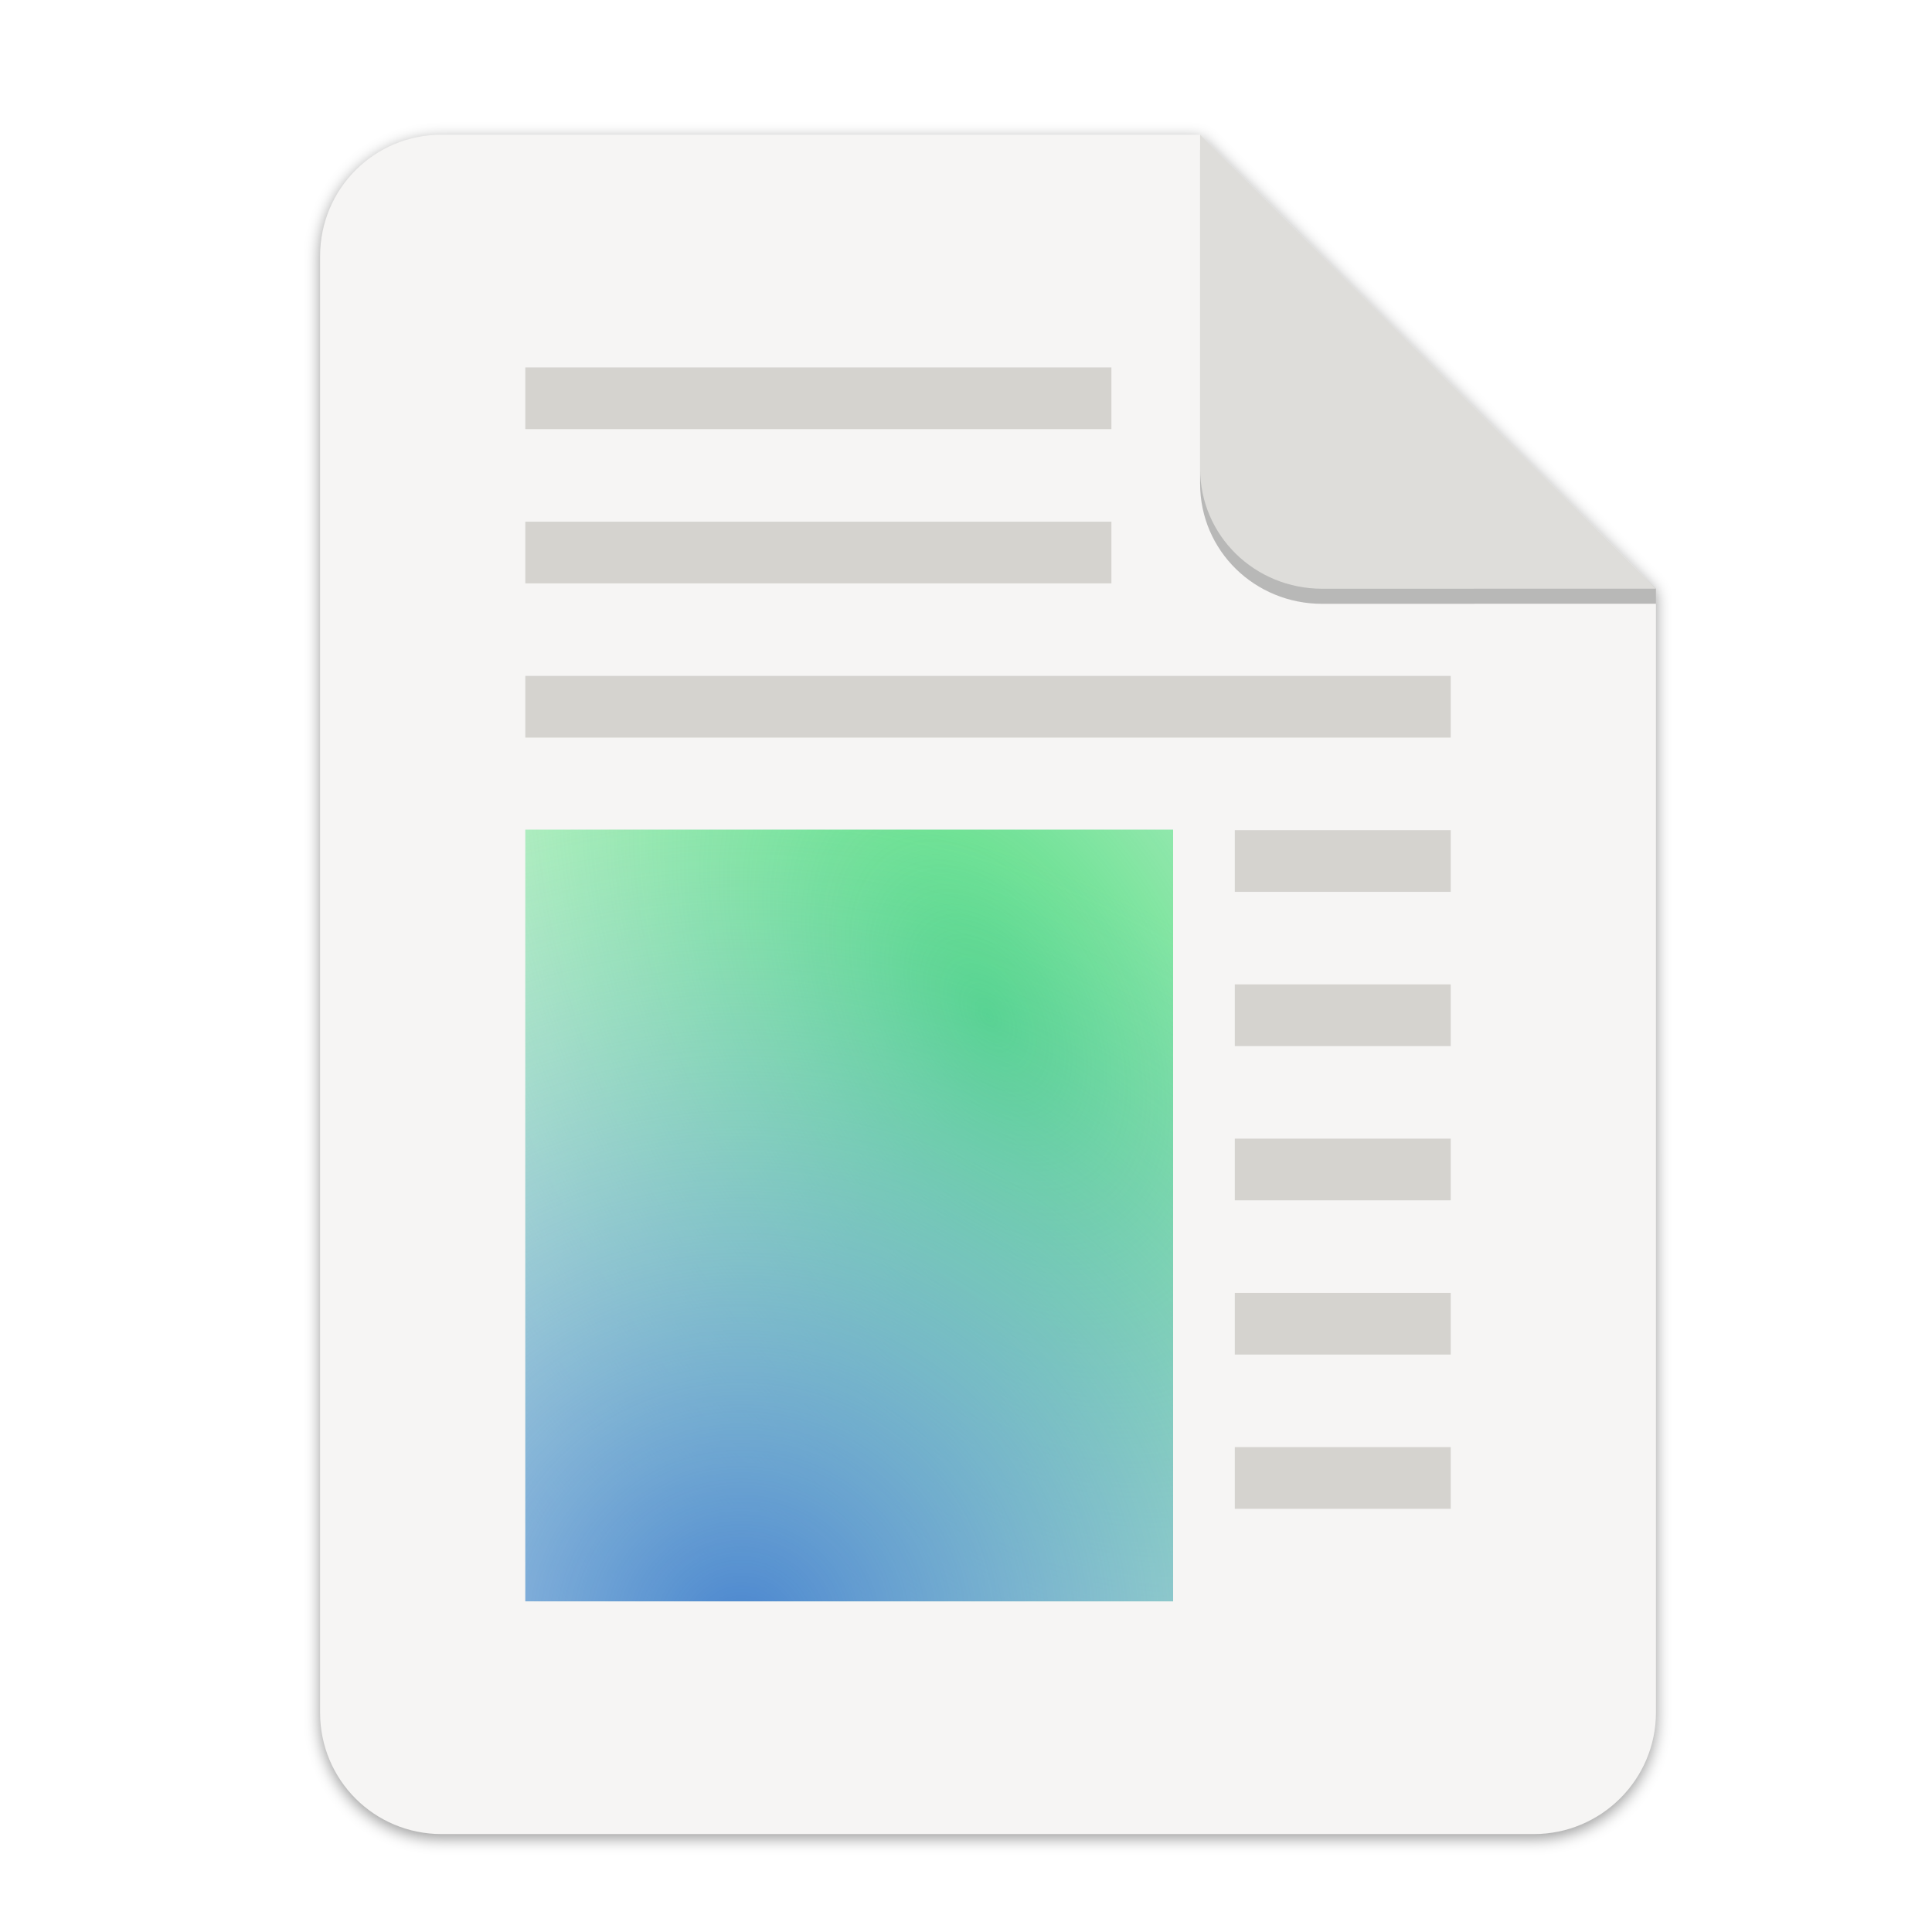
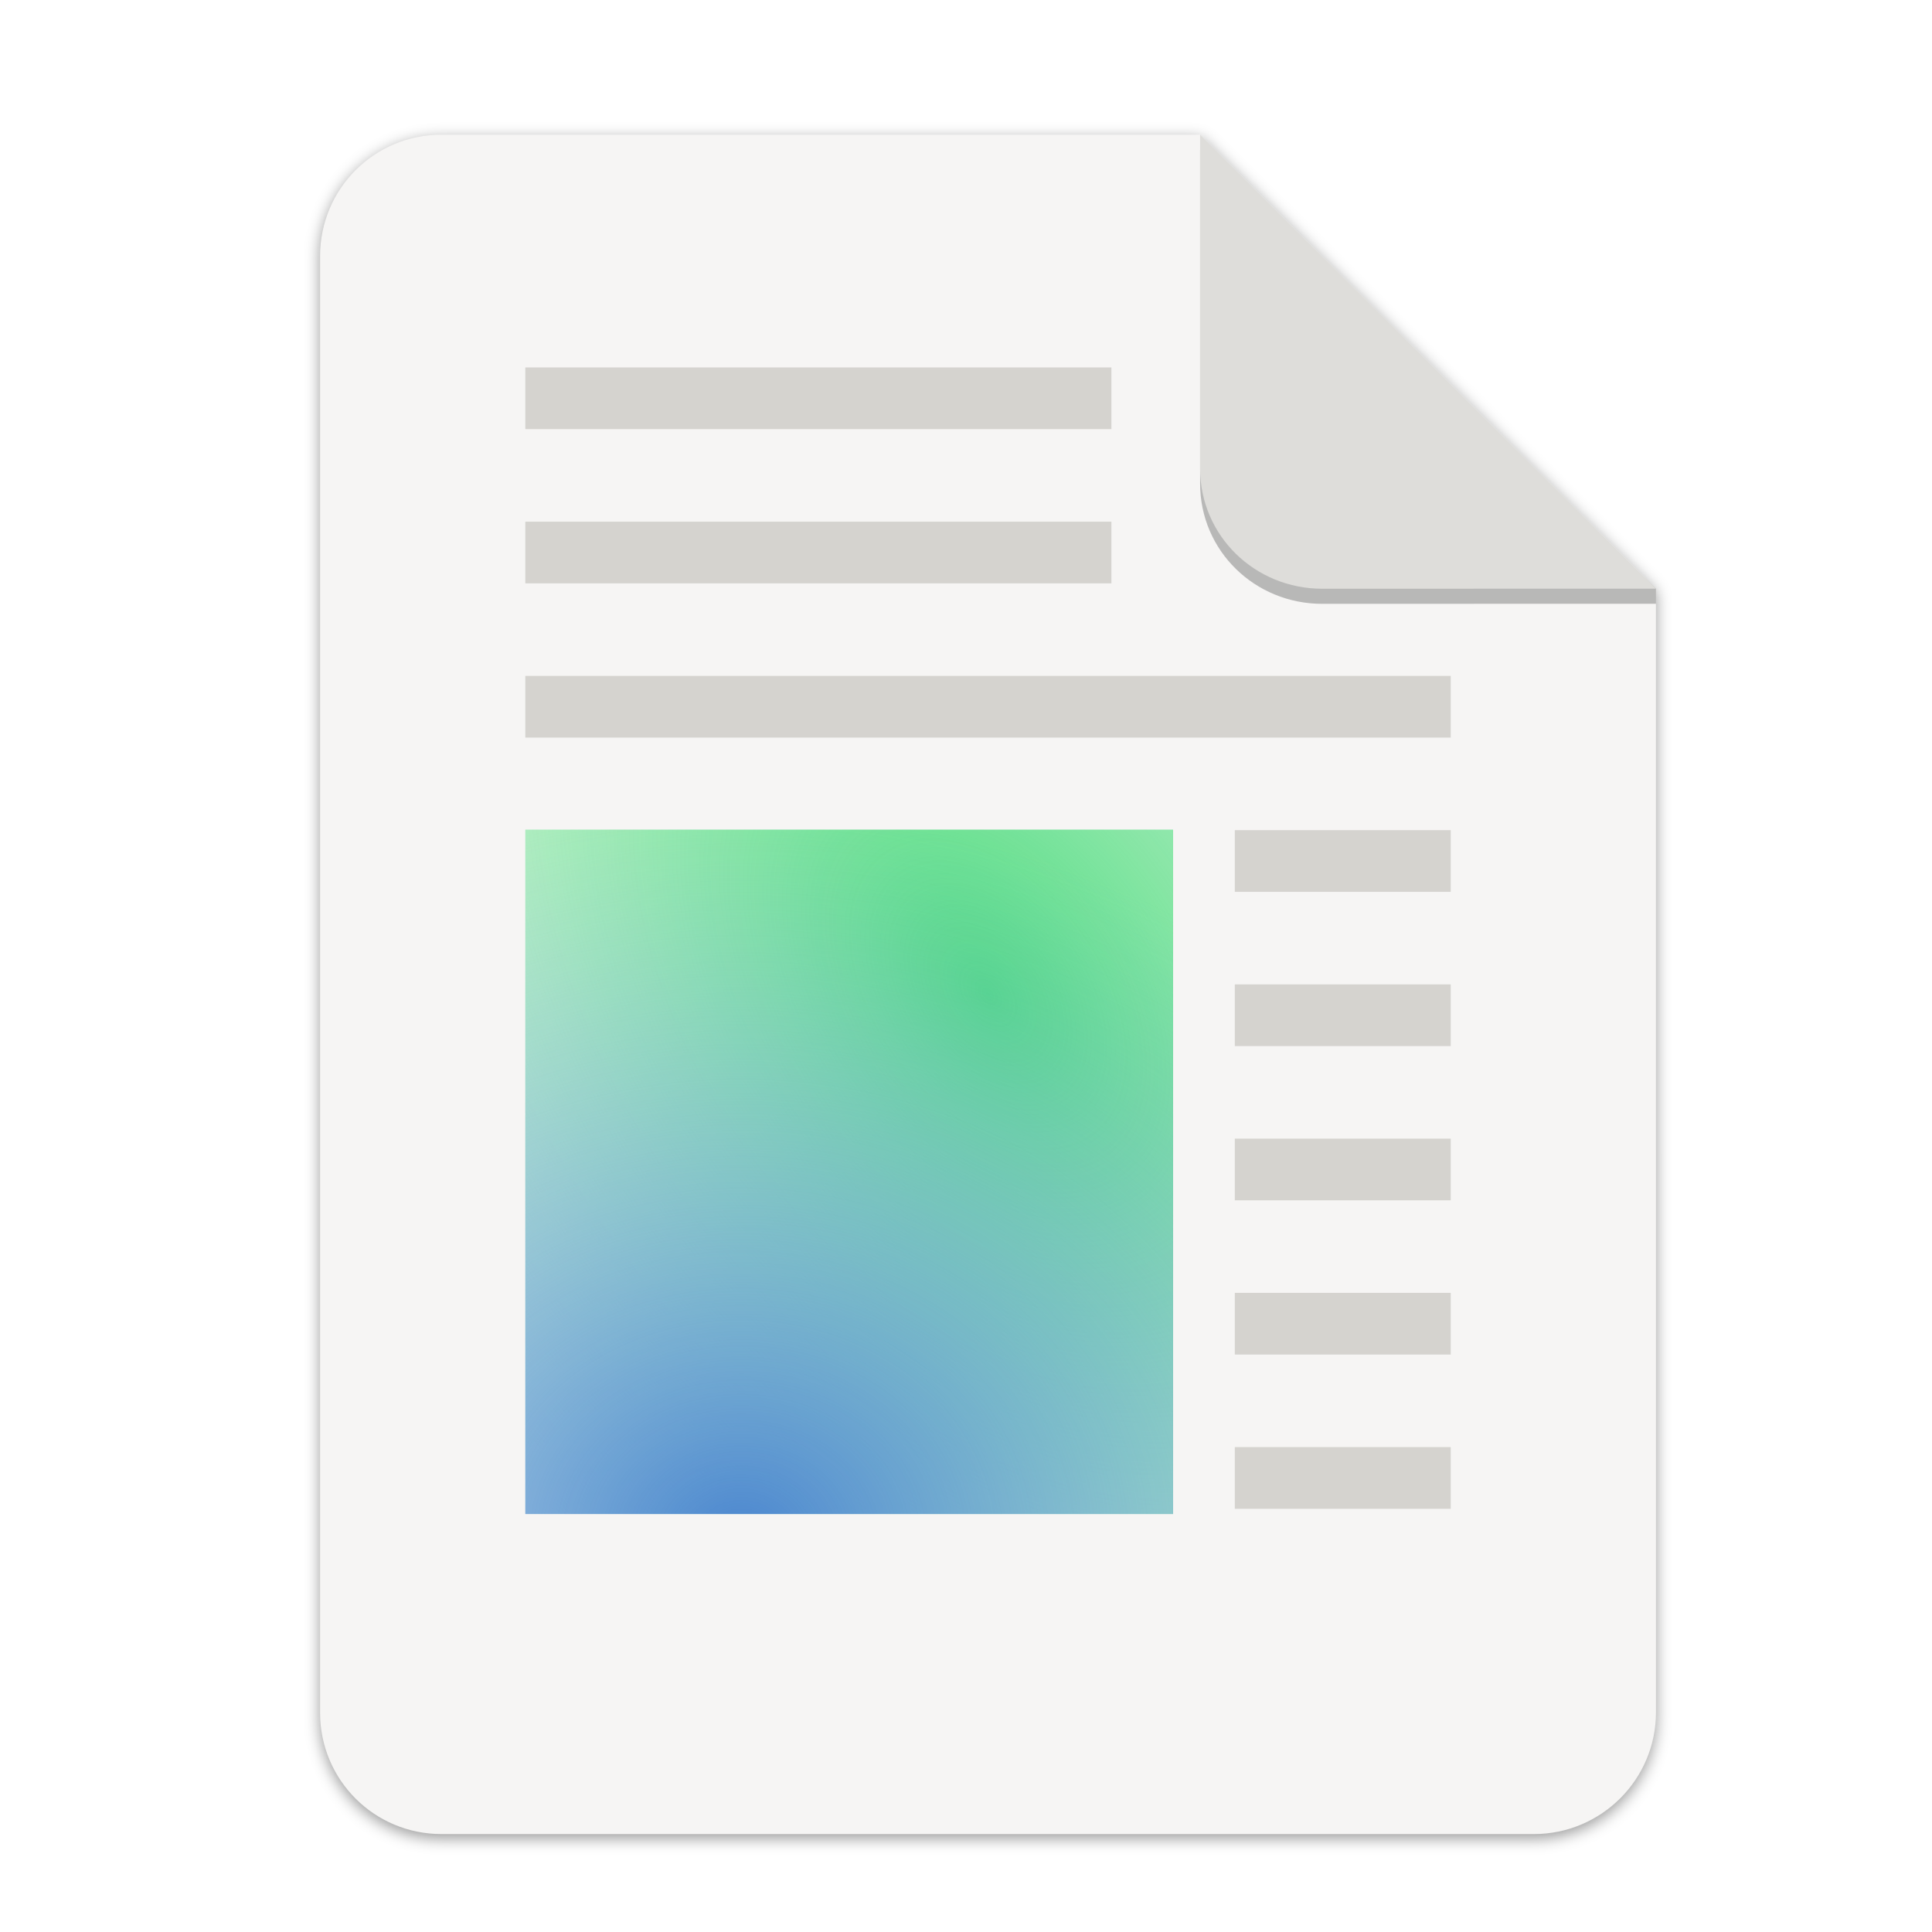
<svg xmlns="http://www.w3.org/2000/svg" xmlns:xlink="http://www.w3.org/1999/xlink" width="256" height="256" version="1.1" viewBox="0 0 67.73 67.73" id="svg37">
  <defs id="defs17">
    <linearGradient id="linearGradient4226" x1="529.655" x2="-35.31" y1="401.584" y2="119.093" gradientTransform="matrix(0 -.1198893 .1198859 0 .36278 292.5483)" gradientUnits="userSpaceOnUse">
      <stop style="stop-color:#f2f2f2" offset="0" id="stop2" />
      <stop style="stop-color:#f9f9f9" offset="1" id="stop4" />
    </linearGradient>
    <linearGradient id="linearGradient4358" x1="88" x2="488" y1="88" y2="488" gradientUnits="userSpaceOnUse">
      <stop style="stop-color:#000000;stop-opacity:.588" offset="0" id="stop7" />
      <stop style="stop-color:#000000;stop-opacity:0" offset=".88" id="stop9" />
      <stop style="stop-color:#000000" offset="1" id="stop11" />
    </linearGradient>
    <filter id="filter4346" x="-.01" y="-.01" width="1.026" height="1.022" style="color-interpolation-filters:sRGB">
      <feGaussianBlur stdDeviation="2.12" id="feGaussianBlur14" />
    </filter>
    <filter style="color-interpolation-filters:sRGB" id="filter16020-3" x="-0.014" width="1.027" y="-0.011" height="1.021">
      <feGaussianBlur stdDeviation="2" id="feGaussianBlur16022-6" />
    </filter>
    <filter id="filter4346-3" x="-0.01" y="-0.01" width="1.026" height="1.022" style="color-interpolation-filters:sRGB">
      <feGaussianBlur stdDeviation="2.12" id="feGaussianBlur14-6" />
    </filter>
    <linearGradient id="linearGradient4226-5" x1="529.655" x2="-35.31" y1="401.584" y2="119.093" gradientTransform="matrix(0,-0.1198893,-0.1198859,0,67.01645,292.5483)" gradientUnits="userSpaceOnUse">
      <stop style="stop-color:#76c22b" offset="0" id="stop2-6" />
      <stop style="stop-color:#a6d74f" offset="1" id="stop4-2" />
    </linearGradient>
-     <radialGradient xlink:href="#linearGradient1644" id="radialGradient1638-4" gradientUnits="userSpaceOnUse" gradientTransform="matrix(1.1694526e-7,1.246413,-1.271573,0,462.4657,-911.7973)" cx="521.89" cy="228.371" fx="521.89" fy="228.371" r="192" />
+     <radialGradient xlink:href="#linearGradient1644" id="radialGradient1638-4" gradientUnits="userSpaceOnUse" gradientTransform="matrix(1.1694526e-7,1.105402,-1.271573,0,462.4657,-811.852)" cx="521.89" cy="228.371" fx="521.89" fy="228.371" r="192" />
    <linearGradient id="linearGradient1644">
      <stop id="stop1640" offset="0" style="stop-color:#4a86cf;stop-opacity:1" />
      <stop id="stop1642" offset="1" style="stop-color:#87bae1;stop-opacity:0" />
    </linearGradient>
-     <radialGradient xlink:href="#linearGradient1352" id="radialGradient1388-9" gradientUnits="userSpaceOnUse" gradientTransform="matrix(1.035507,-1.79355,1.095675,0.6325883,-433.0961,516.184)" cx="413.639" cy="226.773" fx="413.639" fy="226.773" r="192" />
+     <radialGradient xlink:href="#linearGradient1352" id="radialGradient1388-9" gradientUnits="userSpaceOnUse" gradientTransform="matrix(1.035507,-1.590639,1.095675,0.5610212,-433.0961,454.5764)" cx="413.639" cy="226.773" fx="413.639" fy="226.773" r="192" />
    <linearGradient id="linearGradient1352">
      <stop style="stop-color:#50db81;stop-opacity:1" offset="0" id="stop1348" />
      <stop style="stop-color:#8ff0a4;stop-opacity:0.004" offset="1" id="stop1350" />
    </linearGradient>
  </defs>
  <g transform="matrix(0.1329783,0,0,0.1329783,0.6058244,28.61488)" style="display:inline;stroke-width:0.25;enable-background:new" id="g17498">
    <g transform="translate(0,-3.4178172e-6)" style="display:inline;stroke-width:0.25;enable-background:new" id="g17498-7">
      <path style="display:inline;opacity:0.4;fill:#000000;fill-opacity:1;stroke:none;stroke-width:0.5;stroke-linejoin:round;stroke-miterlimit:4;stroke-dasharray:none;stroke-opacity:1;filter:url(#filter16020-3);enable-background:new" clip-path="none" d="m 111.828,-178.55 h 200 L 432,-58.879 432.005,237.361 c 3.1e-4,17.728 -14.449,32.088 -32.177,32.088 h -288 c -17.728,0 -32,-14.272 -32,-32 v -384 c 0,-17.728 14.272,-32 32,-32 z" id="path6869-5" />
      <path id="rect2069-3" d="m 111.828,-179.672 h 200 L 432,-60 l 0.005,296.24 c 3.1e-4,17.728 -14.449,32.088 -32.177,32.088 h -288 c -17.728,0 -32,-14.272 -32,-32 v -384 c 0,-17.728 14.272,-32 32,-32 z" clip-path="none" style="display:inline;opacity:1;fill:#f6f5f4;fill-opacity:1;stroke:none;stroke-width:0.5;stroke-linejoin:round;stroke-miterlimit:4;stroke-dasharray:none;stroke-opacity:1;enable-background:new" />
      <path style="display:inline;opacity:0.25;vector-effect:none;fill:#000000;fill-opacity:1;stroke:none;stroke-width:0.5;stroke-linecap:butt;stroke-linejoin:round;stroke-miterlimit:4;stroke-dasharray:none;stroke-dashoffset:0;stroke-opacity:1;enable-background:new" d="m 311.828,-175.692 v 88 c 0,17.728 14.442,31.694 32.17,31.694 L 432,-56.021 V -60 Z" id="path836" />
      <path id="rect26812-5" d="m 311.828,-179.672 v 88 c 0,17.728 14.442,31.694 32.17,31.694 L 432,-60 Z" style="display:inline;opacity:1;vector-effect:none;fill:#deddda;fill-opacity:1;stroke:none;stroke-width:0.5;stroke-linecap:butt;stroke-linejoin:round;stroke-miterlimit:4;stroke-dasharray:none;stroke-dashoffset:0;stroke-opacity:1;enable-background:new" />
      <g transform="matrix(7.520022,0,0,7.520022,-389.9314,-1927.643)" id="g37" />
      <g id="g1144" transform="matrix(0.9083334,0,0,0.9083334,34.55559,-22.24506)">
        <path d="m 315.325,207.588 h 62.672 v 17.906 H 315.325 Z m 0,-44.765 h 62.672 v 17.906 H 315.325 Z m 0,-44.765 h 62.672 V 135.964 H 315.325 Z m 0,-44.765 h 62.672 v 17.906 H 315.325 Z m 0,-44.765 h 62.672 v 17.906 H 315.325 Z M 109.404,-16.239 H 377.996 V 1.667 H 109.404 Z m 0,-44.765 h 170.109 v 17.906 H 109.404 Z m 0,-44.765 h 170.109 v 17.906 H 109.404 Z" style="display:inline;opacity:1;vector-effect:none;fill:#d5d3cf;fill-opacity:1;stroke:none;stroke-width:7.293;stroke-linecap:butt;stroke-linejoin:miter;stroke-miterlimit:4;stroke-dasharray:none;stroke-dashoffset:0;stroke-opacity:1;marker:none;marker-start:none;marker-mid:none;marker-end:none;paint-order:normal;enable-background:new" id="rect17583-4" />
-         <rect transform="scale(1,-1)" style="display:inline;opacity:1;vector-effect:none;fill:url(#radialGradient1388-9);fill-opacity:1;stroke:none;stroke-width:0.56;stroke-linecap:butt;stroke-linejoin:miter;stroke-miterlimit:4;stroke-dasharray:none;stroke-dashoffset:0;stroke-opacity:1;marker:none;marker-start:none;marker-mid:none;marker-end:none;paint-order:normal;enable-background:new" id="rect1338-1" width="188.015" height="223.982" x="109.404" y="-252.354" rx="0" ry="0" />
-         <rect transform="scale(1,-1)" ry="0" rx="0" y="-252.354" x="109.404" height="223.982" width="188.015" id="rect1636-7" style="display:inline;opacity:1;vector-effect:none;fill:url(#radialGradient1638-4);fill-opacity:1;stroke:none;stroke-width:0.56;stroke-linecap:butt;stroke-linejoin:miter;stroke-miterlimit:4;stroke-dasharray:none;stroke-dashoffset:0;stroke-opacity:1;marker:none;marker-start:none;marker-mid:none;marker-end:none;paint-order:normal;enable-background:new" />
+         <rect transform="scale(1,-1)" style="display:inline;opacity:1;vector-effect:none;fill:url(#radialGradient1388-9);fill-opacity:1;stroke:none;stroke-width:0.56;stroke-linecap:butt;stroke-linejoin:miter;stroke-miterlimit:4;stroke-dasharray:none;stroke-dashoffset:0;stroke-opacity:1;marker:none;marker-start:none;marker-mid:none;marker-end:none;paint-order:normal;enable-background:new" id="rect1338-1" width="188.015" height="198.642" x="109.404" y="-227.014" rx="0" ry="0" />
+         <rect transform="scale(1,-1)" ry="0" rx="0" y="-227.014" x="109.404" height="198.642" width="188.015" id="rect1636-7" style="display:inline;opacity:1;vector-effect:none;fill:url(#radialGradient1638-4);fill-opacity:1;stroke:none;stroke-width:0.56;stroke-linecap:butt;stroke-linejoin:miter;stroke-miterlimit:4;stroke-dasharray:none;stroke-dashoffset:0;stroke-opacity:1;marker:none;marker-start:none;marker-mid:none;marker-end:none;paint-order:normal;enable-background:new" />
      </g>
    </g>
  </g>
</svg>
